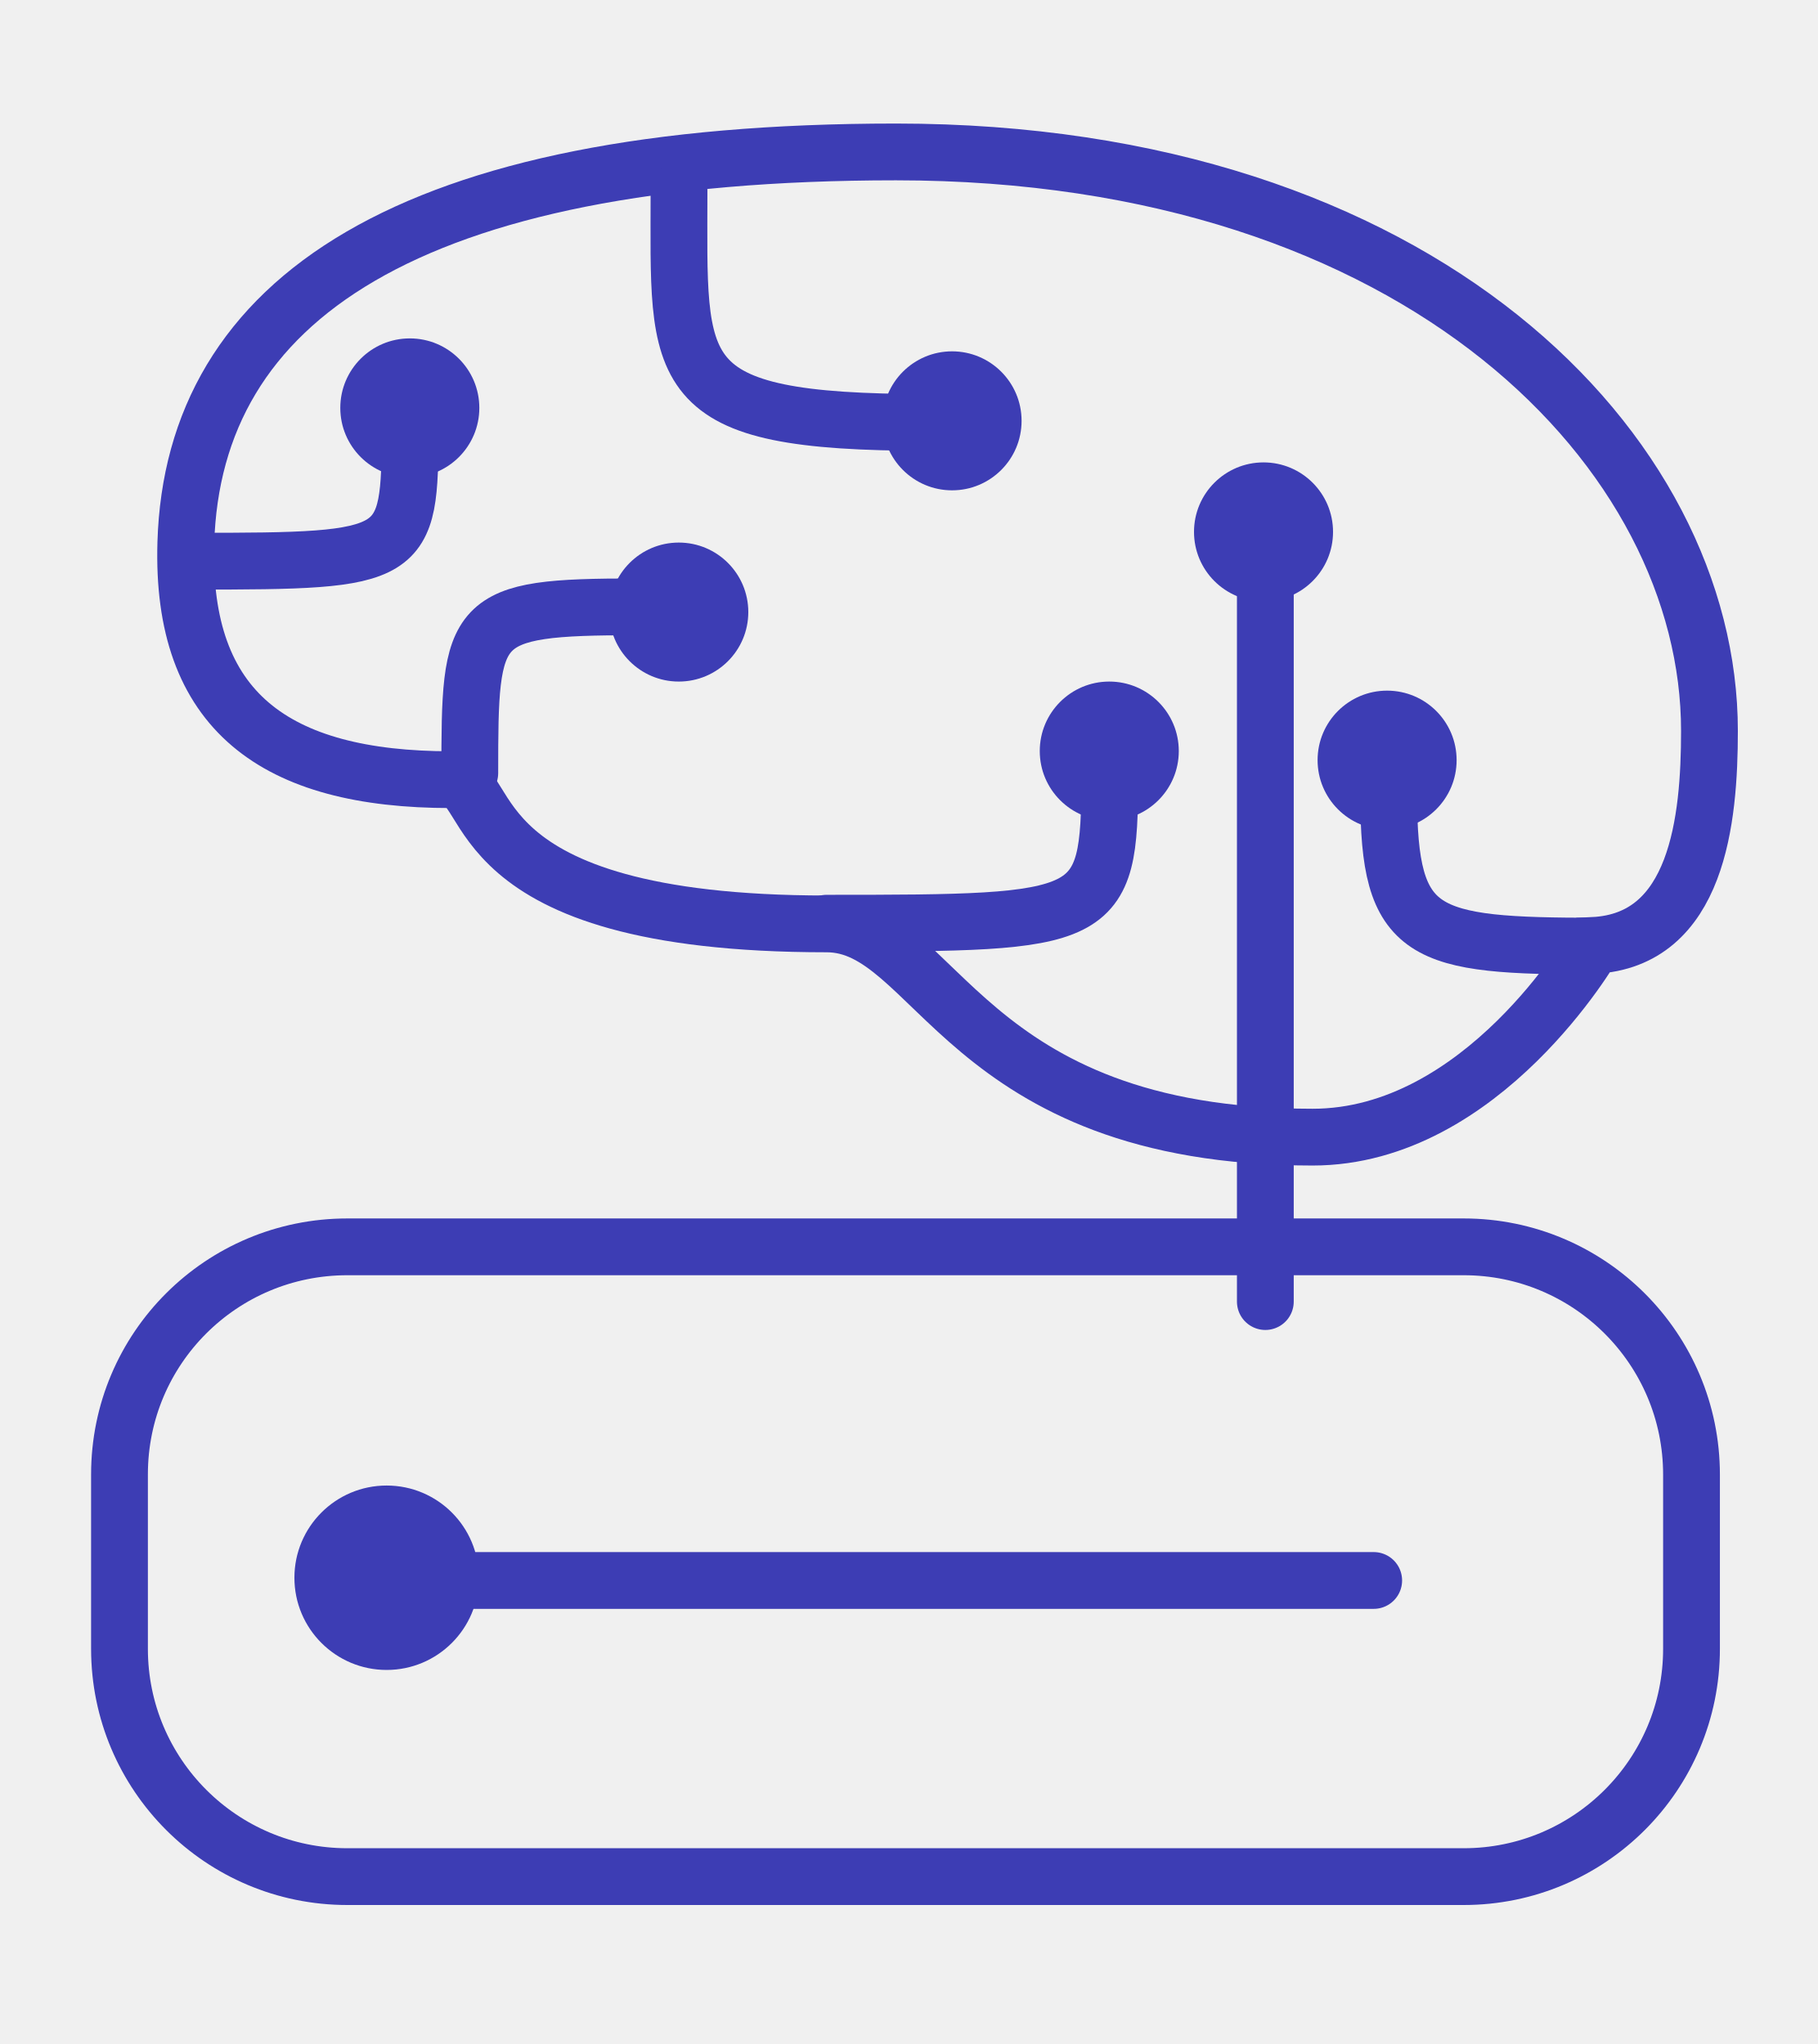
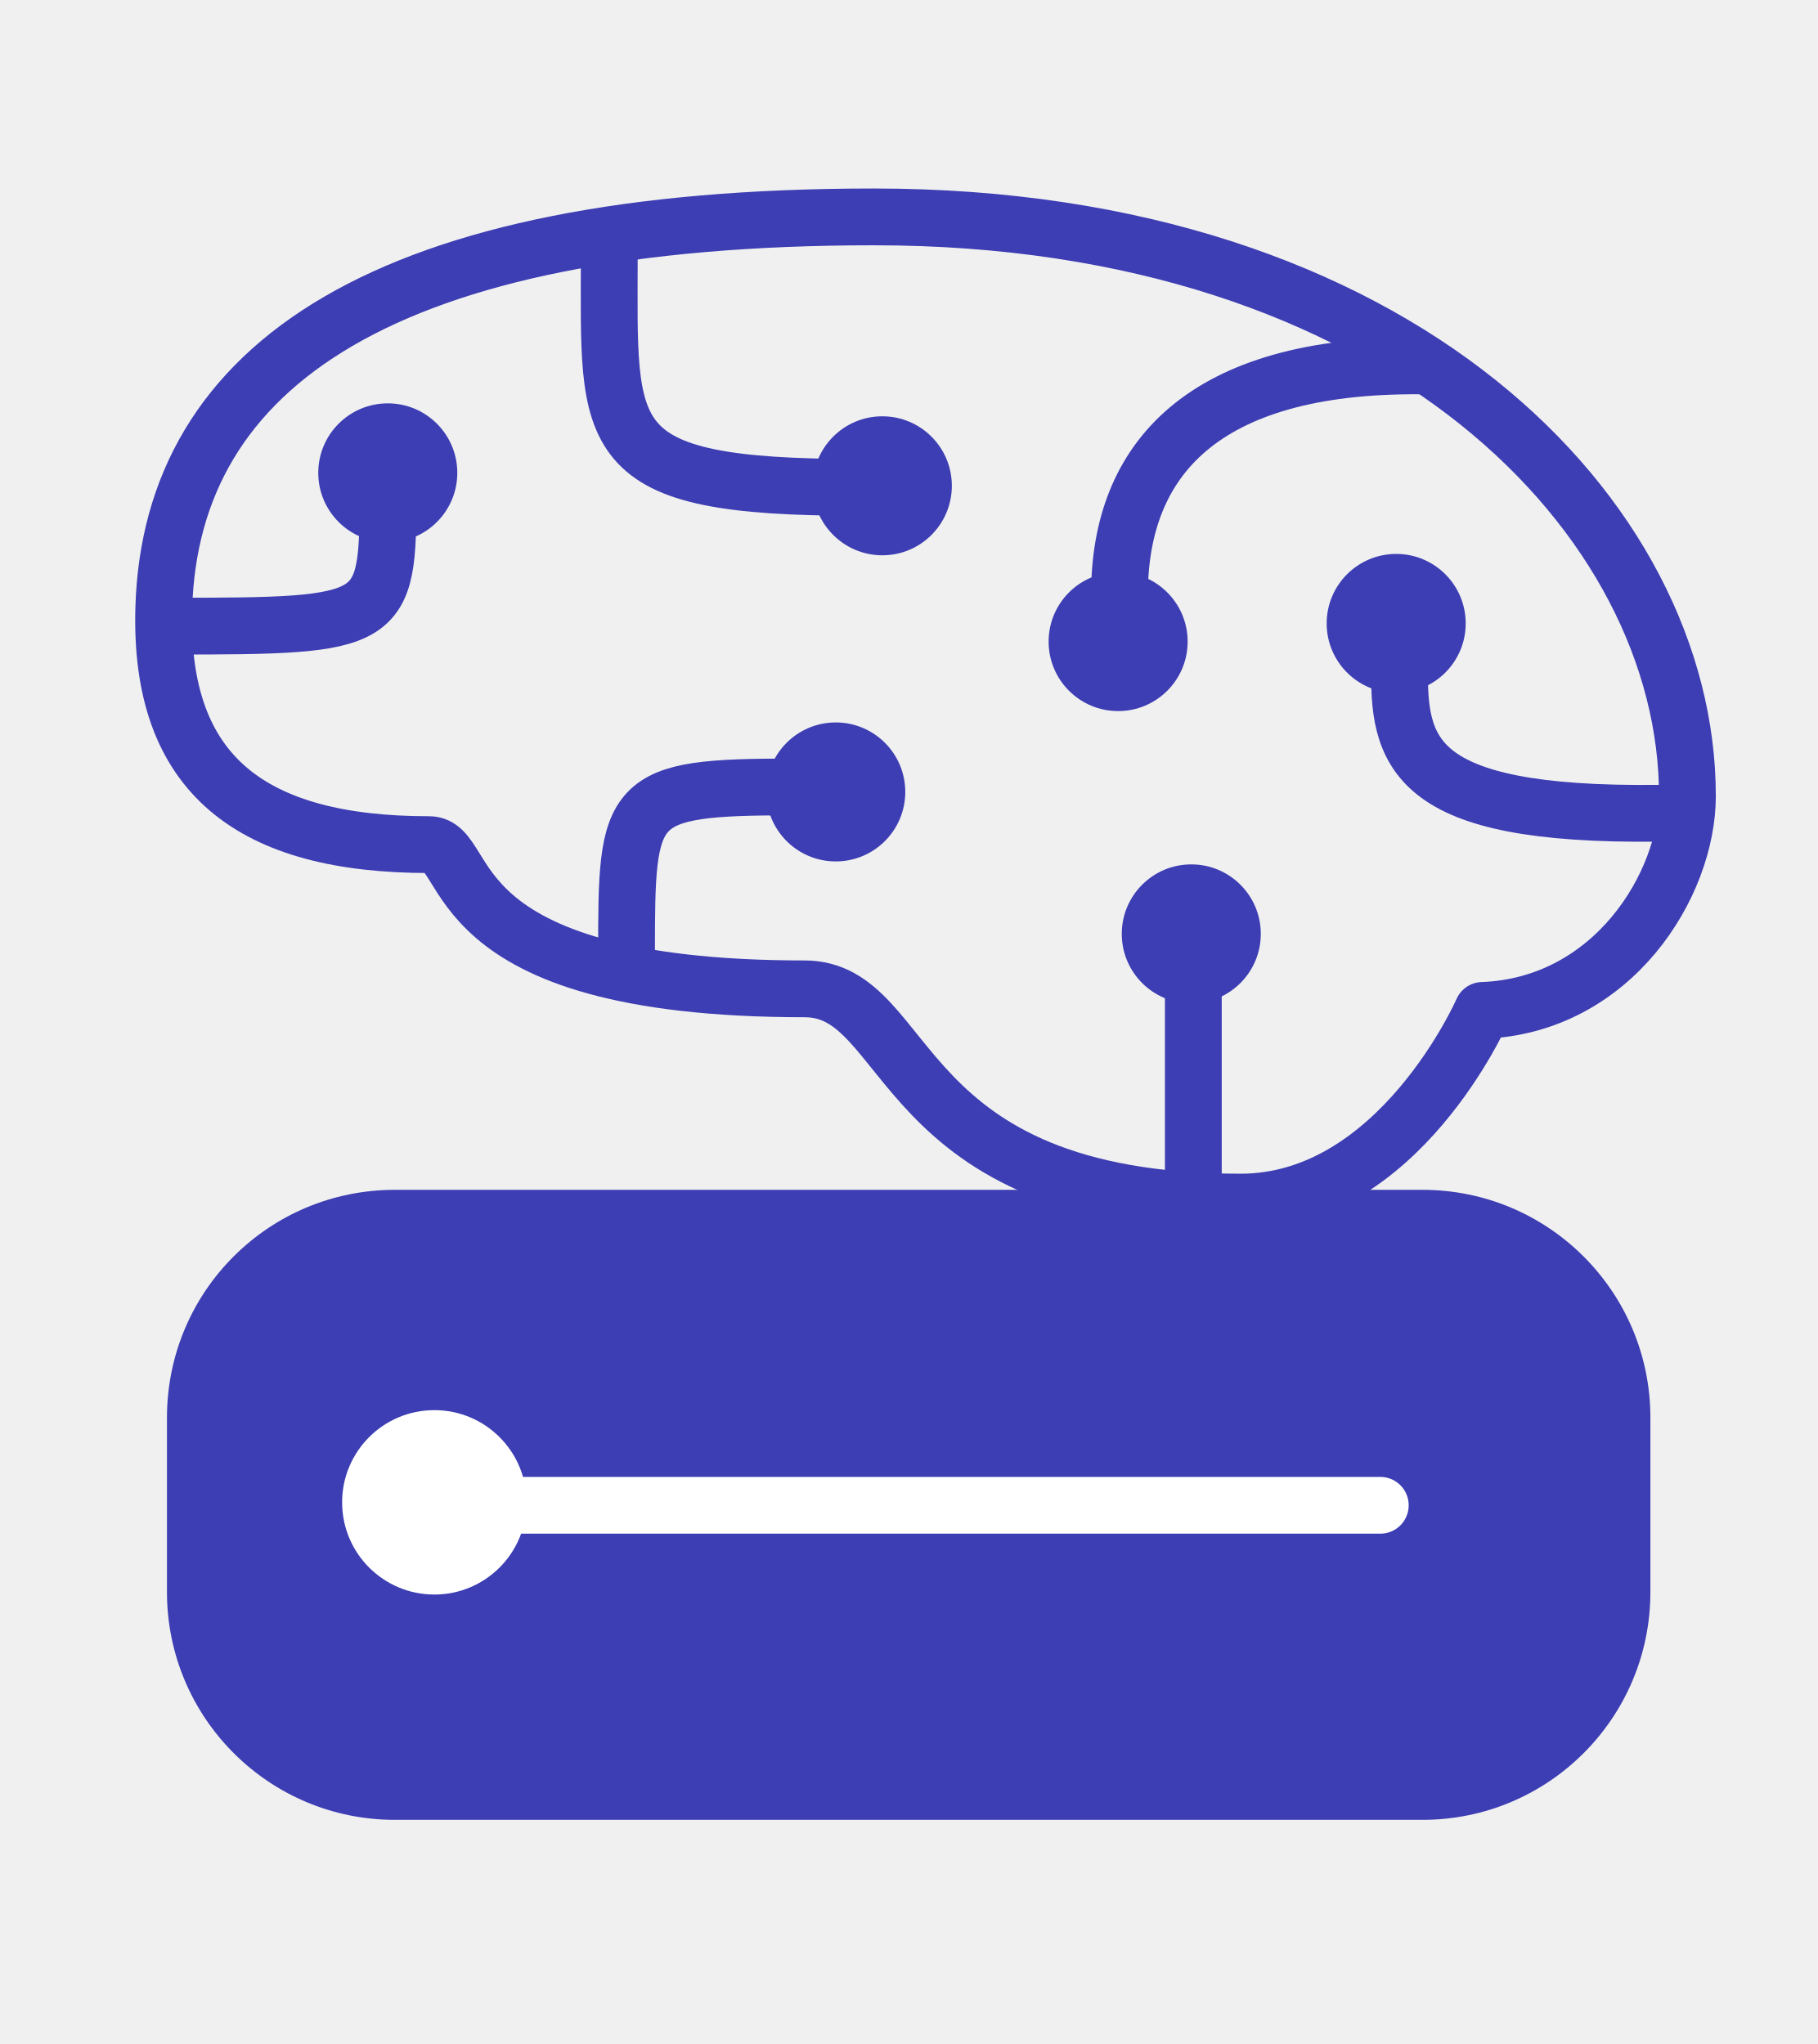
<svg xmlns="http://www.w3.org/2000/svg" version="1.1" id="Layer_1" x="0px" y="0px" viewBox="0 0 800 900" style="enable-background:new 0 0 800 900;" xml:space="preserve">
  <style type="text/css">
- 	.st0{fill:none;stroke:#3D3DB4;stroke-width:25;stroke-miterlimit:10;}
+ 	.st0{fill:none;stroke:#3D3DB4;stroke-width:25;stroke-linecap:round;stroke-linejoin:round;stroke-miterlimit:10;}
	.st1{fill:none;stroke:#3D3DB4;stroke-width:25;stroke-linecap:round;stroke-linejoin:round;}
	.st2{fill:none;stroke:#3D3DB4;stroke-width:25;stroke-linecap:round;}
	.st3{fill:#3D3DB4;}
- 	.st4{fill:none;stroke:#3D3DB4;stroke-width:25;}
+ 	.st4{fill:none;stroke:#FFFFFF;stroke-width:25;stroke-linecap:round;stroke-linejoin:round;stroke-miterlimit:10;}
+ 	.st5{fill:#FFFFFF;}
</style>
-   <path class="st0" d="M394.4,66.9C179.5,66.9,85,132.1,81.8,239c-2.2,74,39.1,104.3,116.8,104.3c19.8,0,2.2,63.5,165.3,63.5  c48.5,0,59.5,93.9,213.9,93.9c74.9,0,123.5-84.4,123.5-84.4c46-2.2,51.2-55.4,51.2-94.4C752.6,199.4,625.8,66.9,394.4,66.9z" />
-   <path class="st1" d="M408.3,186c-115,0-109.4-20.9-109.4-102.1" />
-   <path class="st1" d="M488.5,342.3c0,63.6-5.1,64.2-124.6,64.2" />
-   <path class="st1" d="M180.5,188.7c0,57.3-1.6,58.4-95.2,58.4" />
-   <path class="st1" d="M206.8,340.4c0-68.3,0.7-73.2,73.2-73.2" />
-   <path class="st1" d="M703.4,416.6c-77.7,0-92.1-4.1-92.1-66.6" />
-   <line class="st2" x1="557" y1="243" x2="557" y2="573.1" />
-   <circle class="st3" cx="556.2" cy="234.2" r="30.6" />
-   <circle class="st3" cx="488.3" cy="330.7" r="30.6" />
-   <circle class="st3" cx="419.1" cy="185.3" r="30.6" />
-   <circle class="st3" cx="298.8" cy="269.5" r="30.6" />
-   <circle class="st3" cx="180.4" cy="179.6" r="30.6" />
-   <circle class="st3" cx="610.6" cy="334.7" r="30.6" />
-   <path class="st4" d="M152.9,549h491.4c55.4,0,100.3,44.9,100.3,100.3V726c0,55.4-44.9,100.3-100.3,100.3H152.9  c-55.4,0-100.3-44.9-100.3-100.3v-76.8C52.6,593.7,97.5,549,152.9,549z" />
-   <line class="st2" x1="203.1" y1="695.9" x2="604.7" y2="695.9" />
-   <circle class="st3" cx="170.2" cy="694.7" r="40.6" />
+   <path class="st0" d="M384.7,95.5c-215,0-309.4,65.2-312.6,172.1c-2.2,74,39.1,104.3,116.8,104.3c19.8,0,2.2,63.5,165.3,63.5  c48.5,0,37.5,93.9,191.9,93.9c69.7,0,106.5-84.4,106.5-84.4c57.4-2.1,90.2-55.4,90.2-94.4C742.8,228,616.1,95.5,384.7,95.5z" />
+   <path class="st1" d="M377.6,214.6c-115,0-109.4-20.9-109.4-102.1" />
+   <path class="st1" d="M170.8,217.3c0,57.3-1.6,58.4-95.2,58.4" />
+   <path class="st1" d="M275.8,419.7c0-68.3,0.7-73.2,73.2-73.2" />
+   <path class="st1" d="M740.2,357.9c-115.2,3-124.6-23.5-124.1-62.6" />
+   <line class="st2" x1="525.3" y1="420.1" x2="525.3" y2="524" />
+   <circle class="st3" cx="524.4" cy="411.2" r="30.6" />
+   <circle class="st3" cx="388.4" cy="213.9" r="30.6" />
+   <circle class="st3" cx="367.9" cy="348.7" r="30.6" />
+   <circle class="st3" cx="170.7" cy="208.2" r="30.6" />
+   <circle class="st3" cx="614.6" cy="274.5" r="30.6" />
+   <path class="st3" d="M173.8,523.9h452.4c55.4,0,100.3,44.9,100.3,100.3v76.8c0,55.4-44.9,100.3-100.3,100.3H173.8  c-55.4,0-100.3-44.9-100.3-100.3v-76.8C73.5,568.6,118.4,523.9,173.8,523.9z" />
+   <line class="st4" x1="224" y1="662.8" x2="607.6" y2="662.8" />
+   <circle class="st5" cx="191.2" cy="661.5" r="40.6" />
+   <path class="st1" d="M492.8,261.7c0-59.2,36.4-101.2,132.1-100.6" />
+   <circle class="st3" cx="492.2" cy="282.5" r="30.6" />
</svg>
